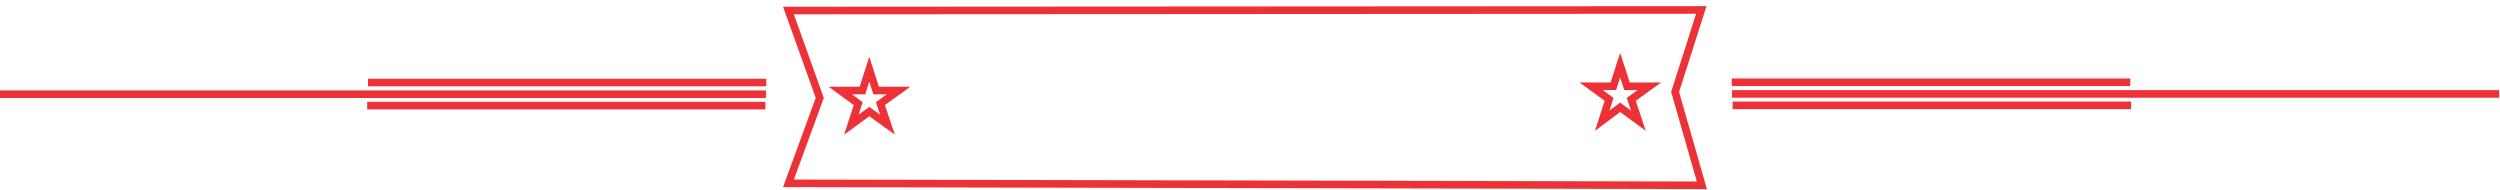
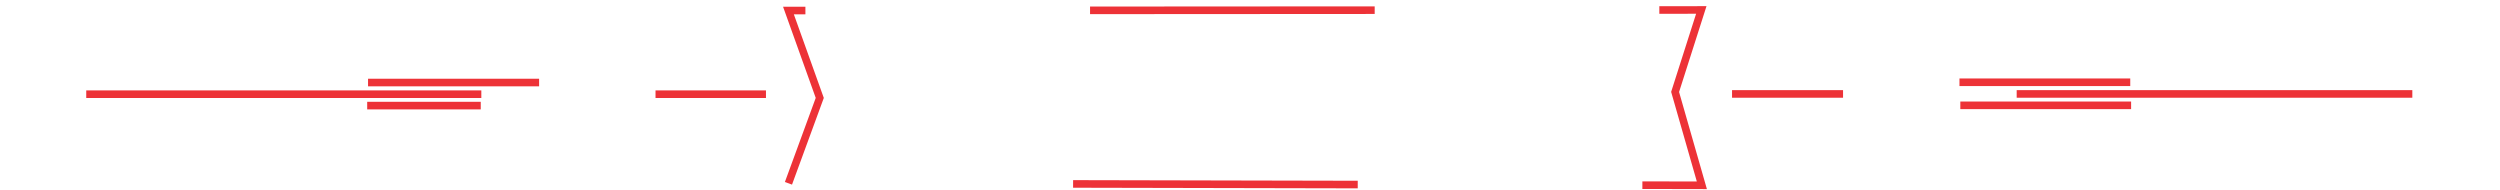
<svg xmlns="http://www.w3.org/2000/svg" xml:space="preserve" width="8.783in" height="0.667in" version="1.1" style="shape-rendering:geometricPrecision; text-rendering:geometricPrecision; image-rendering:optimizeQuality; fill-rule:evenodd; clip-rule:evenodd" viewBox="0 0 8783 667">
  <defs>
    <style type="text/css">
   
    .str0 {stroke:#ED3237;stroke-width:26.665}
    .fil0 {fill:none}
+ .str0{
+   stroke-dasharray: 1000;
+   stroke-dashoffset: 1000;
+   animation: dash 5s linear alternate infinite;
+ }
+  
+ @keyframes dash {
+   from {
+     stroke-dashoffset: 3000;
+ }
+   to {
+     stroke-dashoffset: 0;
+   }
+ }
   
  </style>
  </defs>
  <g id="Layer_x0020_1">
    <path id="Backup_of_thanhngang.cdr" class="fil0 str0" d="M2689 371l-1399 0m1480 273l3209 7 -94 -328 92 -288 -3207 2 110 307 -110 300zm-78 -354l-1399 0 1399 0zm-1 41l-2694 0 2694 0zm3396 39l1400 0 -1400 0zm-3 -81l1400 0 -1400 0zm1 41l2695 0 -2695 0zm-393 -101l24 74 79 0 -64 46 25 75 -64 -47 -63 47 24 -75 -63 -46 78 0 24 -74zm-2638 14l24 75 79 0 -64 46 25 74 -64 -46 -63 46 24 -74 -63 -46 78 0 24 -75z" />
  </g>
</svg>
